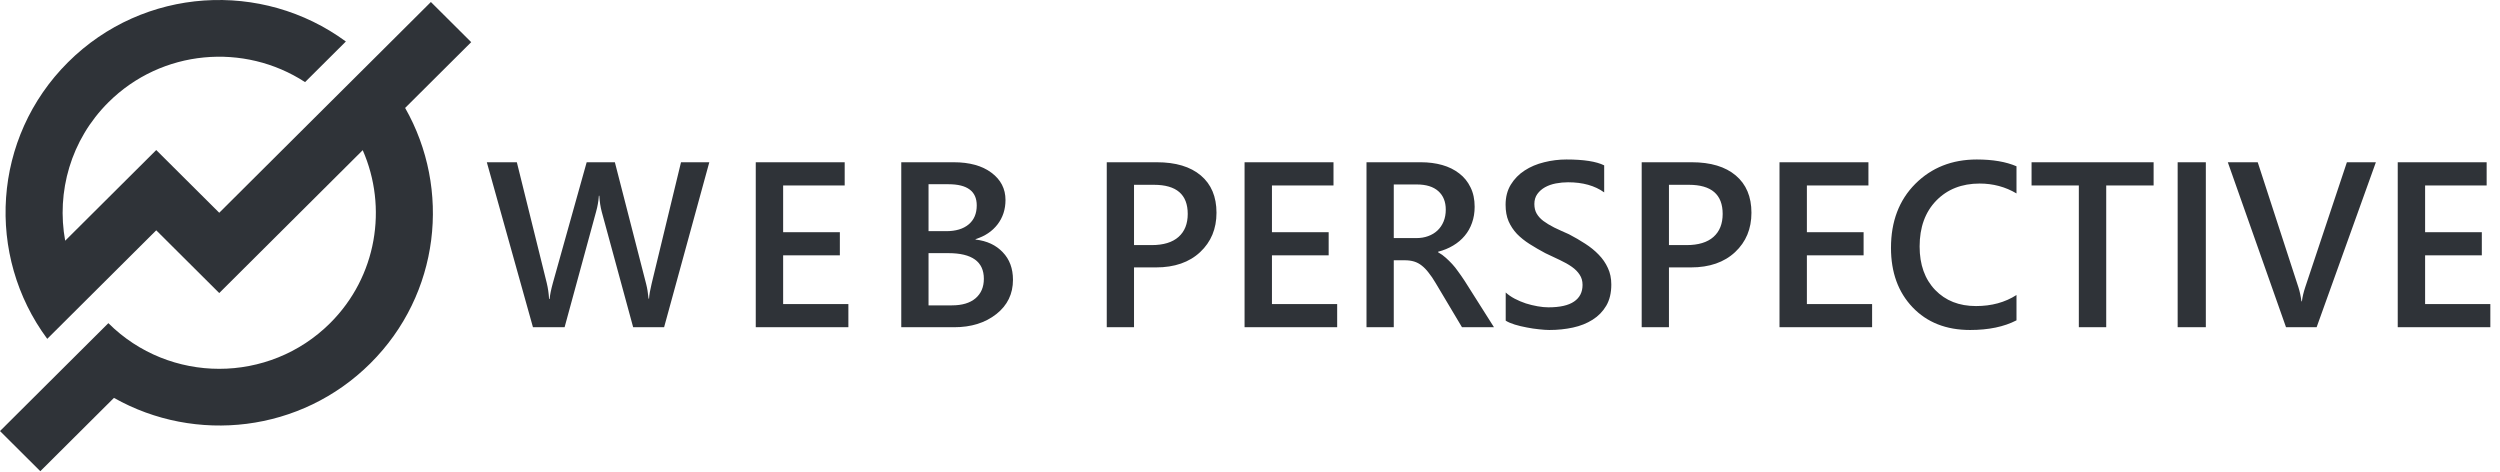
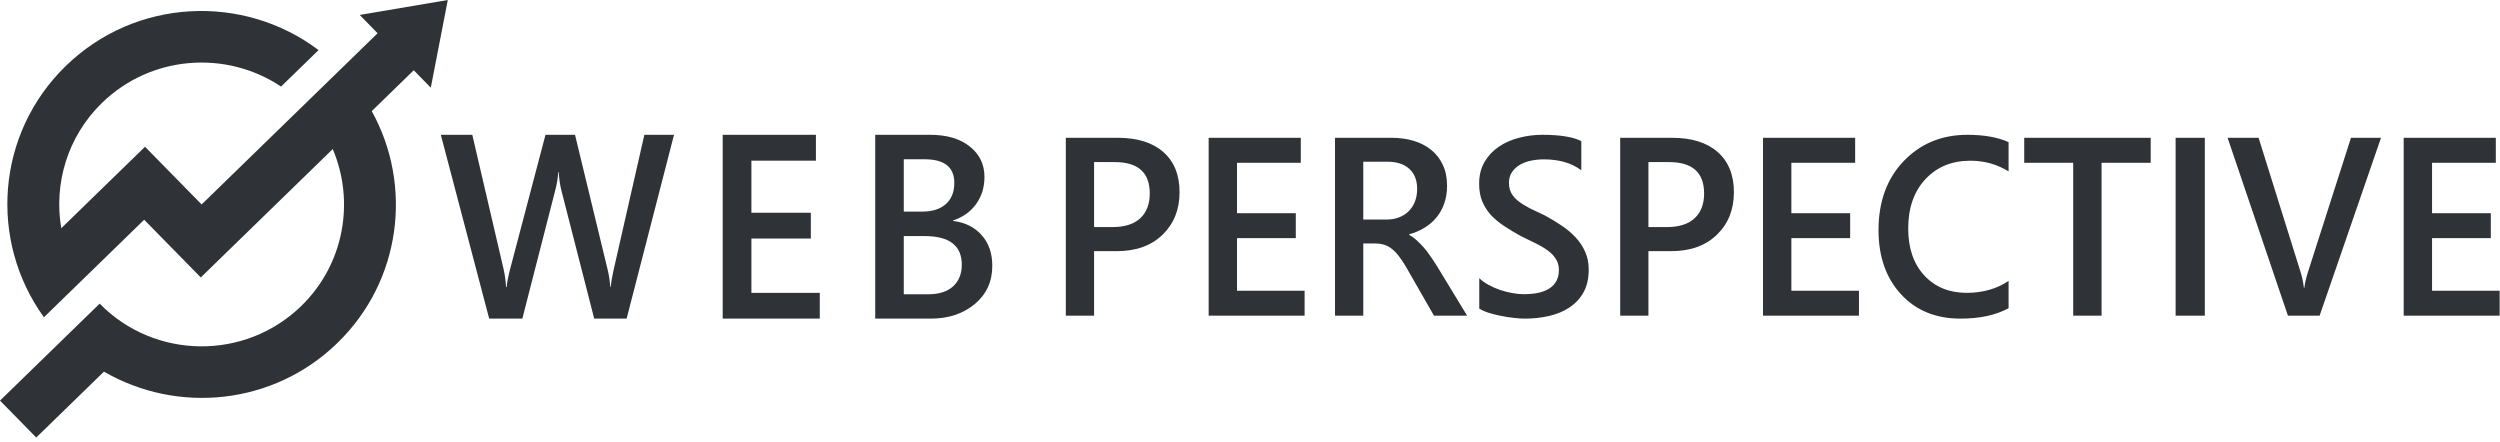
- <svg xmlns="http://www.w3.org/2000/svg" width="191" height="36" viewBox="0 0 191 36" fill="none">
-   <path fill-rule="evenodd" clip-rule="evenodd" d="M36 3.22L32.92 0.153L28.3 4.754L25.22 7.82L16.75 16.255L11.937 11.463L4.979 18.391C4.302 14.671 5.396 10.691 8.279 7.82C12.356 3.761 18.663 3.246 23.307 6.274L26.424 3.171C20.03 -1.526 10.987 -1.011 5.198 4.754C-0.59 10.518 -1.108 19.522 3.61 25.888L11.937 17.596L16.75 22.389L27.712 11.473C29.627 15.841 28.803 21.122 25.22 24.689C20.549 29.341 12.95 29.341 8.279 24.689L0 32.933L3.08 36L8.706 30.398C14.938 33.915 22.989 33.045 28.3 27.757C33.611 22.469 34.484 14.451 30.952 8.246L36 3.22Z" fill="#2F3338" />
-   <path d="M54.191 12.396L50.737 25H48.373L45.974 16.185C45.874 15.81 45.812 15.399 45.789 14.954H45.754C45.725 15.37 45.654 15.774 45.543 16.167L43.135 25H40.718L37.193 12.396H39.487L41.773 21.625C41.866 22.012 41.925 22.416 41.948 22.838H41.992C42.016 22.539 42.098 22.135 42.238 21.625L44.822 12.396H46.976L49.366 21.695C49.448 22.012 49.51 22.387 49.551 22.82H49.586C49.603 22.527 49.671 22.141 49.788 21.66L52.029 12.396H54.191ZM64.816 25H57.74V12.396H64.534V14.172H59.832V17.74H64.165V19.507H59.832V23.233H64.816V25ZM68.857 25V12.396H72.856C74.075 12.396 75.038 12.663 75.748 13.196C76.462 13.729 76.82 14.424 76.82 15.279C76.82 15.994 76.618 16.615 76.213 17.143C75.809 17.67 75.249 18.045 74.535 18.268V18.303C75.402 18.402 76.093 18.725 76.609 19.27C77.13 19.809 77.391 20.512 77.391 21.379C77.391 22.457 76.966 23.33 76.117 23.998C75.267 24.666 74.195 25 72.9 25H68.857ZM70.94 14.075V17.661H72.293C73.02 17.661 73.588 17.491 73.998 17.151C74.415 16.806 74.623 16.319 74.623 15.692C74.623 14.614 73.902 14.075 72.46 14.075H70.94ZM70.94 19.34V23.33H72.724C73.503 23.33 74.104 23.151 74.526 22.794C74.954 22.431 75.167 21.933 75.167 21.3C75.167 19.993 74.262 19.34 72.452 19.34H70.94Z" fill="#2F3338" />
-   <path d="M86.639 20.43V25H84.556V12.396H88.379C89.826 12.396 90.948 12.733 91.745 13.407C92.542 14.081 92.94 15.03 92.94 16.255C92.94 17.48 92.524 18.481 91.692 19.261C90.86 20.04 89.735 20.43 88.317 20.43H86.639ZM86.639 14.119V18.725H87.992C88.889 18.725 89.571 18.517 90.04 18.101C90.509 17.685 90.743 17.099 90.743 16.343C90.743 14.86 89.882 14.119 88.159 14.119H86.639ZM102.16 25H95.085V12.396H101.879V14.172H97.177V17.74H101.51V19.507H97.177V23.233H102.16V25ZM114.14 25H111.696L109.684 21.625C109.502 21.314 109.323 21.051 109.147 20.834C108.978 20.611 108.802 20.43 108.62 20.289C108.444 20.148 108.251 20.046 108.04 19.981C107.829 19.917 107.592 19.885 107.328 19.885H106.484V25H104.401V12.396H108.55C109.142 12.396 109.687 12.467 110.185 12.607C110.683 12.748 111.116 12.962 111.485 13.249C111.854 13.53 112.142 13.885 112.347 14.312C112.558 14.734 112.663 15.229 112.663 15.798C112.663 16.243 112.596 16.653 112.461 17.028C112.332 17.398 112.145 17.729 111.898 18.021C111.658 18.309 111.365 18.555 111.02 18.76C110.68 18.965 110.296 19.123 109.868 19.234V19.27C110.097 19.398 110.296 19.542 110.466 19.7C110.636 19.852 110.797 20.011 110.949 20.175C111.102 20.339 111.251 20.526 111.397 20.737C111.55 20.942 111.717 21.183 111.898 21.458L114.14 25ZM106.484 14.093V18.189H108.225C108.547 18.189 108.843 18.139 109.112 18.039C109.388 17.939 109.625 17.796 109.824 17.608C110.023 17.421 110.179 17.192 110.29 16.923C110.401 16.653 110.457 16.352 110.457 16.018C110.457 15.414 110.267 14.942 109.886 14.602C109.505 14.263 108.957 14.093 108.242 14.093H106.484ZM115.036 24.499V22.346C115.229 22.521 115.458 22.68 115.722 22.82C115.991 22.961 116.275 23.081 116.574 23.181C116.873 23.274 117.172 23.348 117.471 23.4C117.77 23.453 118.045 23.48 118.297 23.48C119.176 23.48 119.829 23.333 120.257 23.04C120.69 22.747 120.907 22.322 120.907 21.766C120.907 21.467 120.834 21.209 120.688 20.992C120.547 20.77 120.348 20.567 120.09 20.386C119.832 20.204 119.527 20.031 119.176 19.867C118.83 19.697 118.458 19.521 118.06 19.34C117.632 19.111 117.233 18.88 116.864 18.645C116.495 18.411 116.173 18.153 115.897 17.872C115.628 17.585 115.414 17.263 115.256 16.905C115.104 16.548 115.027 16.129 115.027 15.648C115.027 15.057 115.159 14.544 115.423 14.11C115.692 13.671 116.044 13.31 116.478 13.029C116.917 12.742 117.415 12.531 117.972 12.396C118.528 12.256 119.097 12.185 119.677 12.185C120.995 12.185 121.956 12.335 122.56 12.634V14.699C121.845 14.184 120.925 13.926 119.8 13.926C119.489 13.926 119.179 13.955 118.868 14.014C118.563 14.072 118.288 14.169 118.042 14.304C117.802 14.438 117.605 14.611 117.453 14.822C117.301 15.033 117.225 15.288 117.225 15.587C117.225 15.868 117.283 16.111 117.4 16.316C117.518 16.521 117.688 16.709 117.91 16.879C118.139 17.049 118.414 17.216 118.736 17.38C119.064 17.538 119.442 17.711 119.87 17.898C120.31 18.127 120.723 18.367 121.109 18.619C121.502 18.871 121.845 19.149 122.138 19.454C122.437 19.759 122.671 20.099 122.841 20.474C123.017 20.843 123.104 21.265 123.104 21.739C123.104 22.378 122.976 22.917 122.718 23.356C122.46 23.796 122.111 24.153 121.672 24.429C121.238 24.704 120.737 24.903 120.169 25.026C119.601 25.149 119 25.211 118.367 25.211C118.156 25.211 117.896 25.193 117.585 25.158C117.28 25.129 116.967 25.082 116.645 25.018C116.322 24.959 116.018 24.886 115.73 24.798C115.443 24.71 115.212 24.61 115.036 24.499ZM127.508 20.43V25H125.425V12.396H129.248C130.695 12.396 131.817 12.733 132.614 13.407C133.411 14.081 133.81 15.03 133.81 16.255C133.81 17.48 133.394 18.481 132.562 19.261C131.729 20.04 130.604 20.43 129.187 20.43H127.508ZM127.508 14.119V18.725H128.861C129.758 18.725 130.44 18.517 130.909 18.101C131.378 17.685 131.612 17.099 131.612 16.343C131.612 14.86 130.751 14.119 129.028 14.119H127.508ZM143.029 25H135.954V12.396H142.748V14.172H138.046V17.74H142.379V19.507H138.046V23.233H143.029V25ZM154.06 24.473C153.11 24.965 151.93 25.211 150.518 25.211C148.689 25.211 147.225 24.634 146.123 23.48C145.021 22.325 144.471 20.811 144.471 18.936C144.471 16.92 145.089 15.291 146.325 14.049C147.567 12.807 149.135 12.185 151.027 12.185C152.246 12.185 153.257 12.358 154.06 12.704V14.778C153.21 14.274 152.272 14.023 151.247 14.023C149.882 14.023 148.774 14.459 147.925 15.332C147.081 16.205 146.659 17.371 146.659 18.83C146.659 20.219 147.055 21.326 147.846 22.152C148.637 22.973 149.677 23.383 150.966 23.383C152.155 23.383 153.187 23.102 154.06 22.539V24.473ZM164.536 14.172H160.915V25H158.823V14.172H155.211V12.396H164.536V14.172ZM168.526 25H166.373V12.396H168.526V25ZM181.517 12.396L176.99 25H174.652L170.205 12.396H172.49L175.602 21.959C175.701 22.264 175.777 22.618 175.83 23.023H175.865C175.906 22.689 175.991 22.328 176.12 21.941L179.302 12.396H181.517ZM190.262 25H183.187V12.396H189.98V14.172H185.278V17.74H189.611V19.507H185.278V23.233H190.262V25Z" fill="#2F3338" />
+ <svg xmlns="http://www.w3.org/2000/svg" width="204" height="36" viewBox="0 0 204 36" fill="none">
+   <path d="M55 11L51.133 26H48.487L45.801 15.508C45.689 15.062 45.62 14.574 45.594 14.044H45.555C45.522 14.539 45.443 15.02 45.319 15.488L42.623 26H39.917L35.971 11H38.539L41.098 21.983C41.202 22.444 41.268 22.925 41.294 23.427H41.343C41.37 23.071 41.462 22.59 41.619 21.983L44.512 11H46.922L49.599 22.067C49.69 22.444 49.759 22.89 49.805 23.406H49.844C49.864 23.057 49.94 22.597 50.071 22.025L52.58 11H55ZM66.894 26H58.973V11H66.579V13.113H61.315V17.36H66.165V19.462H61.315V23.897H66.894V26ZM71.418 26V11H75.894C77.259 11 78.338 11.317 79.132 11.952C79.932 12.586 80.332 13.413 80.332 14.431C80.332 15.282 80.106 16.021 79.653 16.648C79.2 17.276 78.574 17.723 77.774 17.987V18.029C78.745 18.148 79.519 18.531 80.096 19.18C80.679 19.822 80.971 20.658 80.971 21.69C80.971 22.974 80.496 24.012 79.545 24.808C78.594 25.602 77.393 26 75.944 26H71.418ZM73.749 12.998V17.266H75.265C76.078 17.266 76.714 17.063 77.173 16.659C77.639 16.248 77.872 15.669 77.872 14.923C77.872 13.639 77.065 12.998 75.452 12.998H73.749ZM73.749 19.264V24.012H75.747C76.619 24.012 77.291 23.8 77.764 23.375C78.243 22.942 78.482 22.349 78.482 21.596C78.482 20.041 77.469 19.264 75.442 19.264H73.749Z" fill="#2F3338" />
+   <path d="M89.277 20.494V25.757H86.971V11.243H91.203C92.805 11.243 94.047 11.631 94.929 12.407C95.811 13.183 96.252 14.276 96.252 15.686C96.252 17.096 95.792 18.25 94.87 19.148C93.95 20.045 92.704 20.494 91.135 20.494H89.277ZM89.277 13.227V18.53H90.775C91.767 18.53 92.523 18.291 93.042 17.812C93.56 17.333 93.82 16.658 93.82 15.787C93.82 14.08 92.867 13.227 90.96 13.227H89.277ZM106.456 25.757H98.626V11.243H106.145V13.287H100.94V17.397H105.737V19.431H100.94V23.723H106.456V25.757ZM119.716 25.757H117.011L114.784 21.87C114.583 21.513 114.384 21.209 114.19 20.959C114.002 20.703 113.808 20.494 113.606 20.332C113.412 20.17 113.198 20.052 112.965 19.978C112.731 19.904 112.468 19.866 112.176 19.866H111.243V25.757H108.937V11.243H113.529C114.183 11.243 114.787 11.324 115.338 11.486C115.89 11.648 116.369 11.894 116.778 12.225C117.187 12.549 117.504 12.957 117.732 13.449C117.965 13.935 118.081 14.505 118.081 15.16C118.081 15.673 118.007 16.145 117.858 16.577C117.715 17.002 117.507 17.383 117.235 17.721C116.97 18.051 116.645 18.335 116.262 18.571C115.886 18.807 115.461 18.989 114.988 19.117V19.158C115.241 19.306 115.461 19.472 115.65 19.654C115.838 19.829 116.016 20.012 116.185 20.2C116.353 20.389 116.518 20.605 116.681 20.848C116.849 21.084 117.034 21.361 117.235 21.678L119.716 25.757ZM111.243 13.196V17.913H113.169C113.526 17.913 113.853 17.856 114.151 17.741C114.456 17.626 114.719 17.461 114.939 17.245C115.159 17.029 115.332 16.766 115.455 16.456C115.578 16.145 115.64 15.797 115.64 15.413C115.64 14.718 115.428 14.175 115.007 13.784C114.586 13.392 113.979 13.196 113.188 13.196H111.243ZM120.708 25.18V22.7C120.922 22.903 121.175 23.085 121.467 23.247C121.765 23.409 122.08 23.547 122.411 23.662C122.741 23.77 123.072 23.854 123.403 23.915C123.733 23.976 124.038 24.006 124.317 24.006C125.29 24.006 126.013 23.837 126.487 23.5C126.966 23.163 127.206 22.673 127.206 22.032C127.206 21.688 127.125 21.391 126.963 21.142C126.808 20.885 126.587 20.652 126.302 20.443C126.017 20.234 125.679 20.035 125.29 19.846C124.907 19.651 124.495 19.448 124.054 19.239C123.581 18.976 123.14 18.709 122.731 18.439C122.323 18.169 121.966 17.872 121.661 17.549C121.363 17.218 121.126 16.847 120.951 16.435C120.783 16.024 120.698 15.541 120.698 14.988C120.698 14.306 120.845 13.716 121.136 13.217C121.434 12.71 121.824 12.296 122.304 11.972C122.79 11.641 123.341 11.398 123.958 11.243C124.573 11.081 125.203 11 125.844 11C127.304 11 128.368 11.172 129.035 11.516V13.895C128.244 13.301 127.226 13.004 125.981 13.004C125.637 13.004 125.293 13.038 124.95 13.105C124.612 13.173 124.307 13.284 124.035 13.439C123.769 13.595 123.552 13.793 123.383 14.036C123.214 14.279 123.131 14.573 123.131 14.917C123.131 15.241 123.196 15.521 123.325 15.757C123.455 15.993 123.643 16.209 123.889 16.405C124.142 16.601 124.447 16.793 124.803 16.982C125.167 17.164 125.585 17.363 126.058 17.579C126.545 17.842 127.002 18.119 127.43 18.409C127.864 18.699 128.244 19.02 128.569 19.37C128.9 19.721 129.159 20.113 129.347 20.544C129.541 20.97 129.639 21.455 129.639 22.002C129.639 22.738 129.496 23.358 129.21 23.864C128.925 24.37 128.539 24.782 128.053 25.099C127.573 25.416 127.019 25.646 126.389 25.787C125.761 25.929 125.095 26 124.395 26C124.162 26 123.873 25.98 123.529 25.939C123.192 25.905 122.845 25.852 122.488 25.777C122.132 25.71 121.794 25.625 121.476 25.524C121.158 25.423 120.902 25.308 120.708 25.18ZM134.512 20.494V25.757H132.207V11.243H136.438C138.04 11.243 139.282 11.631 140.164 12.407C141.047 13.183 141.487 14.276 141.487 15.686C141.487 17.096 141.027 18.25 140.106 19.148C139.185 20.045 137.94 20.494 136.371 20.494H134.512ZM134.512 13.227V18.53H136.01C137.002 18.53 137.758 18.291 138.277 17.812C138.795 17.333 139.055 16.658 139.055 15.787C139.055 14.08 138.102 13.227 136.195 13.227H134.512ZM151.692 25.757H143.861V11.243H151.381V13.287H146.176V17.397H150.972V19.431H146.176V23.723H151.692V25.757ZM163.901 25.15C162.851 25.717 161.544 26 159.981 26C157.957 26 156.336 25.335 155.116 24.006C153.897 22.677 153.287 20.933 153.287 18.773C153.287 16.452 153.972 14.576 155.341 13.146C156.715 11.715 158.45 11 160.544 11C161.893 11 163.012 11.199 163.901 11.597V13.986C162.96 13.406 161.923 13.115 160.788 13.115C159.276 13.115 158.051 13.618 157.111 14.623C156.176 15.629 155.71 16.972 155.71 18.652C155.71 20.251 156.147 21.526 157.023 22.478C157.899 23.422 159.05 23.895 160.477 23.895C161.793 23.895 162.934 23.571 163.901 22.923V25.15ZM175.497 13.287H171.489V25.757H169.173V13.287H165.176V11.243H175.497V13.287ZM179.914 25.757H177.53V11.243H179.914V25.757ZM194.291 11.243L189.282 25.757H186.694L181.772 11.243H184.301L187.745 22.255C187.855 22.606 187.939 23.014 187.998 23.48H188.036C188.081 23.095 188.176 22.68 188.318 22.235L191.84 11.243H194.291ZM203.971 25.757H196.14V11.243H203.659V13.287H198.455V17.397H203.251V19.431H198.455V23.723H203.971V25.757Z" fill="#2F3338" />
+   <path fill-rule="evenodd" clip-rule="evenodd" d="M35.153 7.156L36.54 0L29.353 1.22L30.812 2.714L27.8 5.645L24.774 8.588L16.453 16.683L11.834 11.975L4.999 18.624C4.384 15.004 5.491 11.151 8.323 8.396C12.328 4.5 18.459 4.072 22.934 7.064L25.995 4.087C19.84 -0.547 11.053 -0.149 5.366 5.384C-0.32 10.915 -0.924 19.654 3.585 25.889L11.764 17.931L16.384 22.639L27.152 12.163C28.962 16.426 28.103 21.544 24.583 24.969C19.995 29.433 12.615 29.347 8.132 24.777L0 32.689L2.956 35.702L8.483 30.325C14.495 33.811 22.323 33.058 27.54 27.982C32.757 22.907 33.695 15.131 30.335 9.066L33.762 5.733L35.153 7.156Z" fill="#2F3338" />
</svg>
